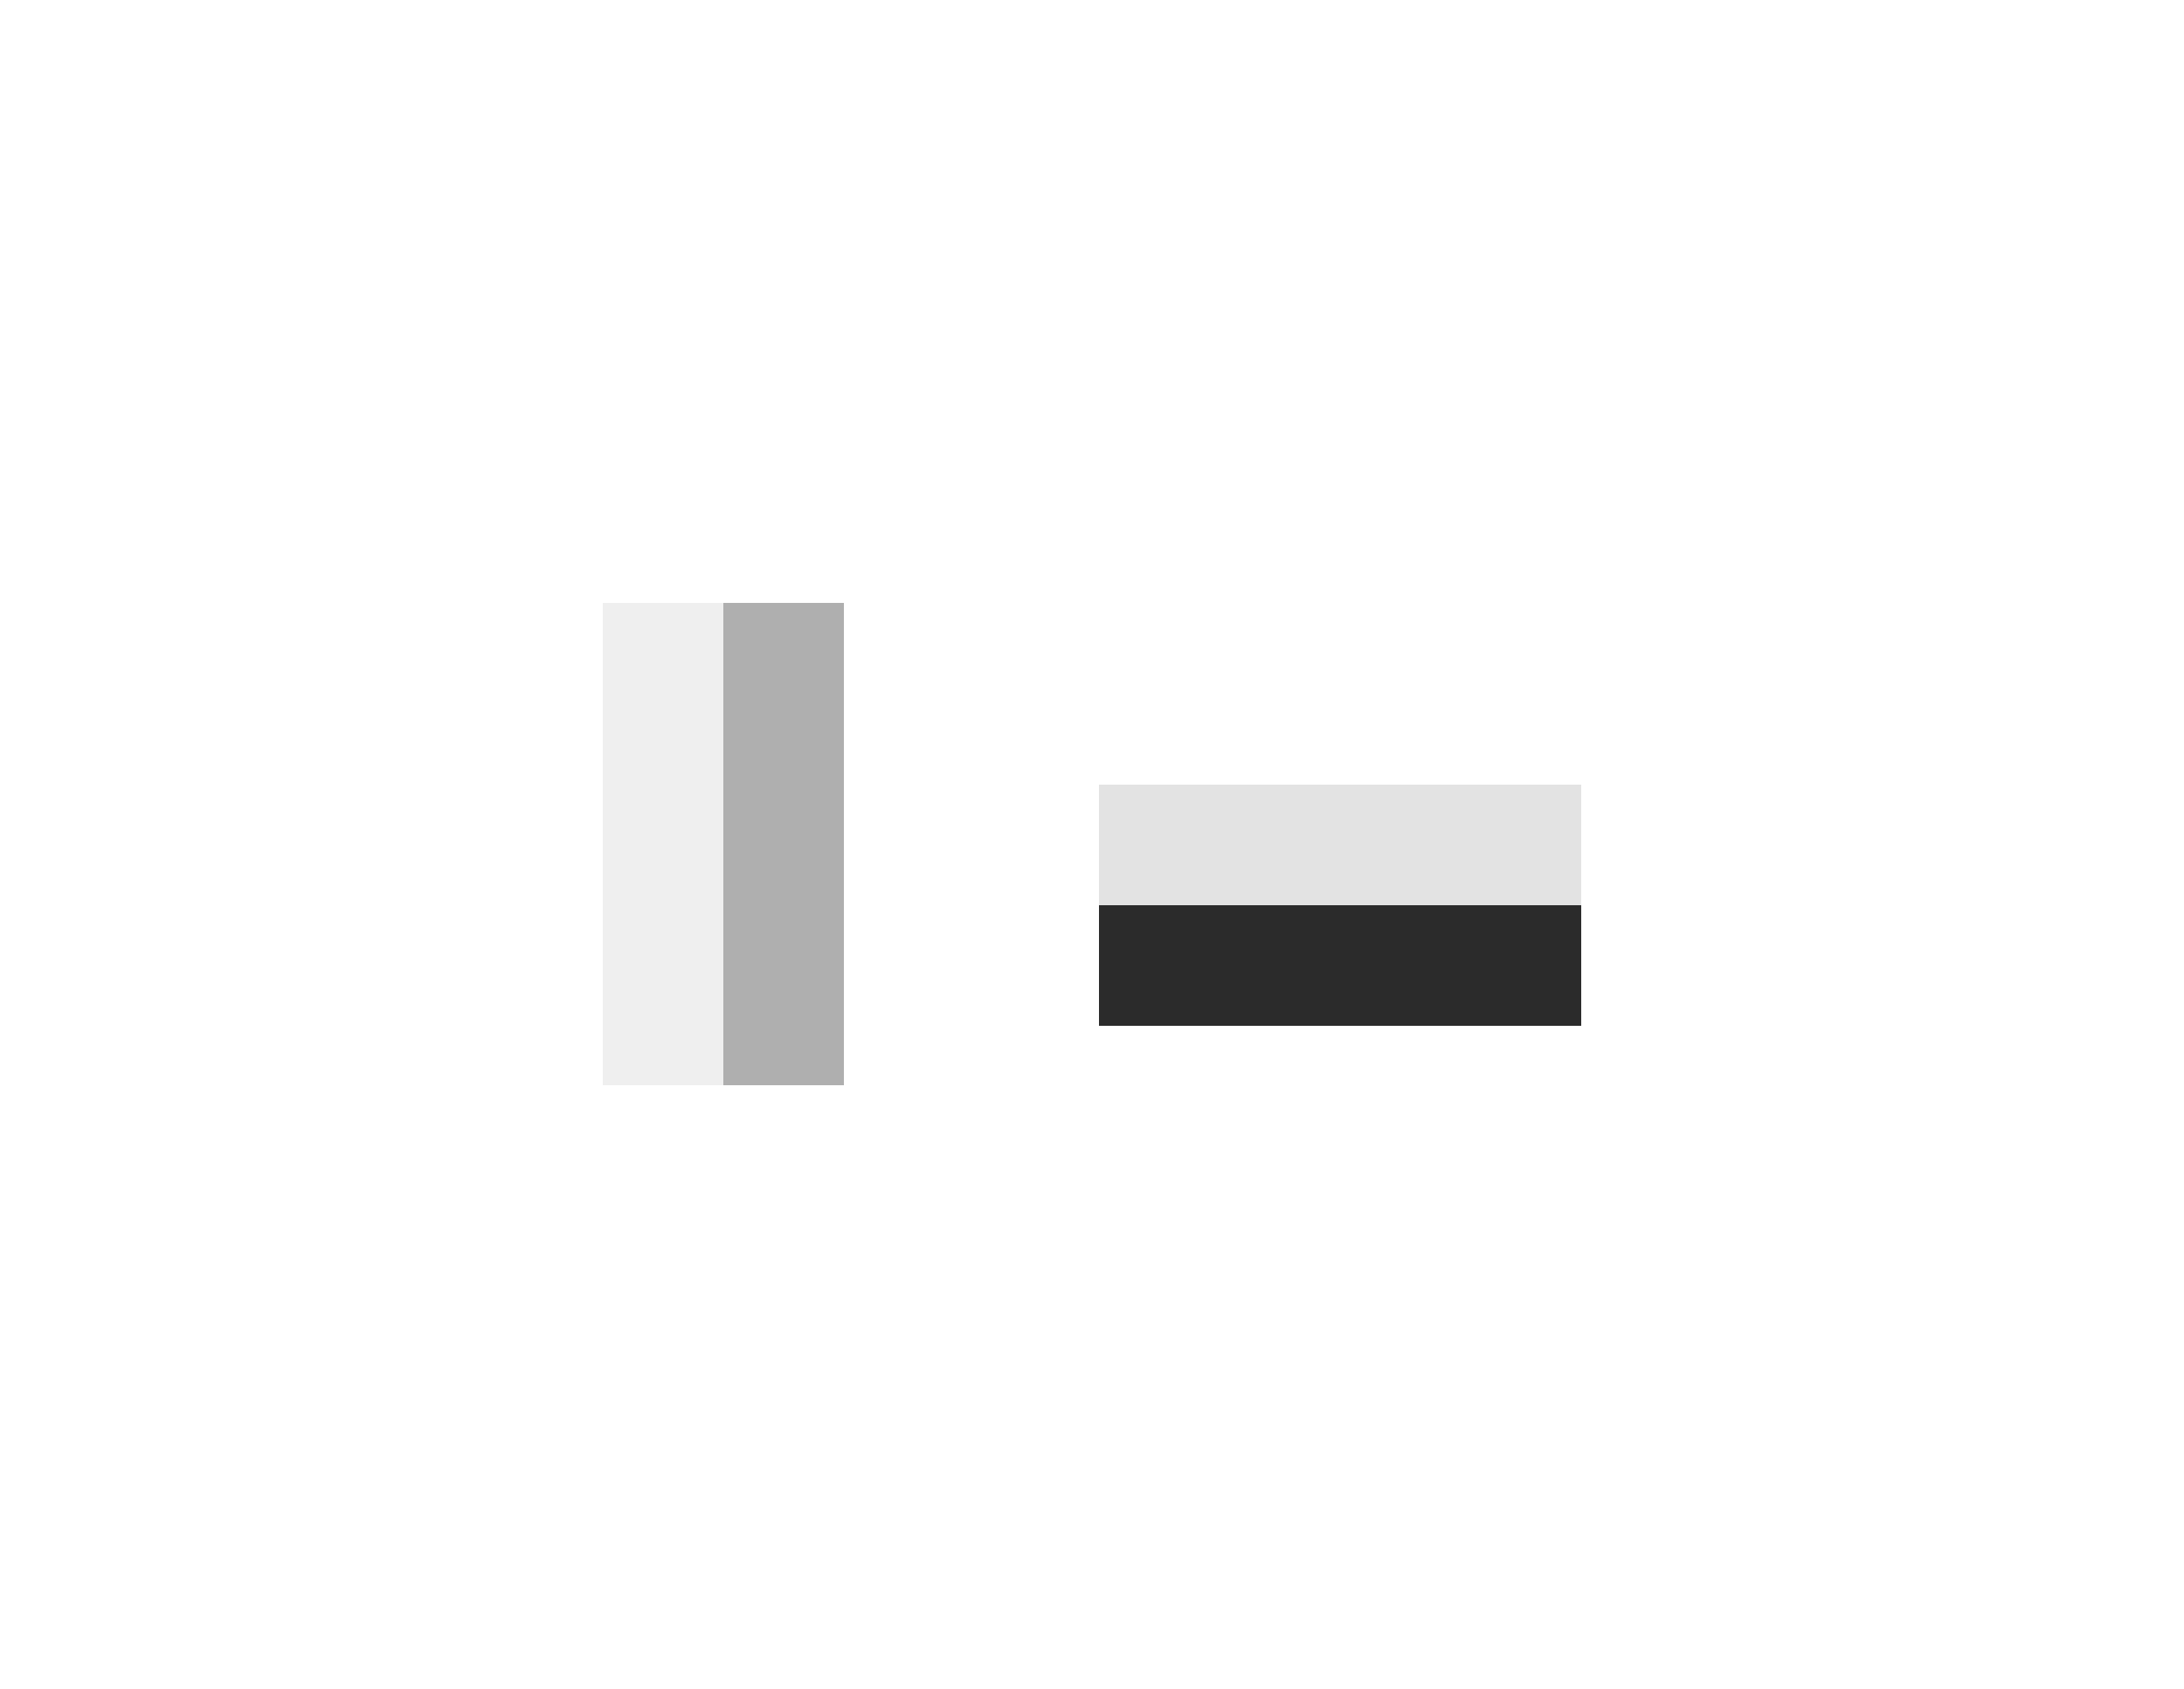
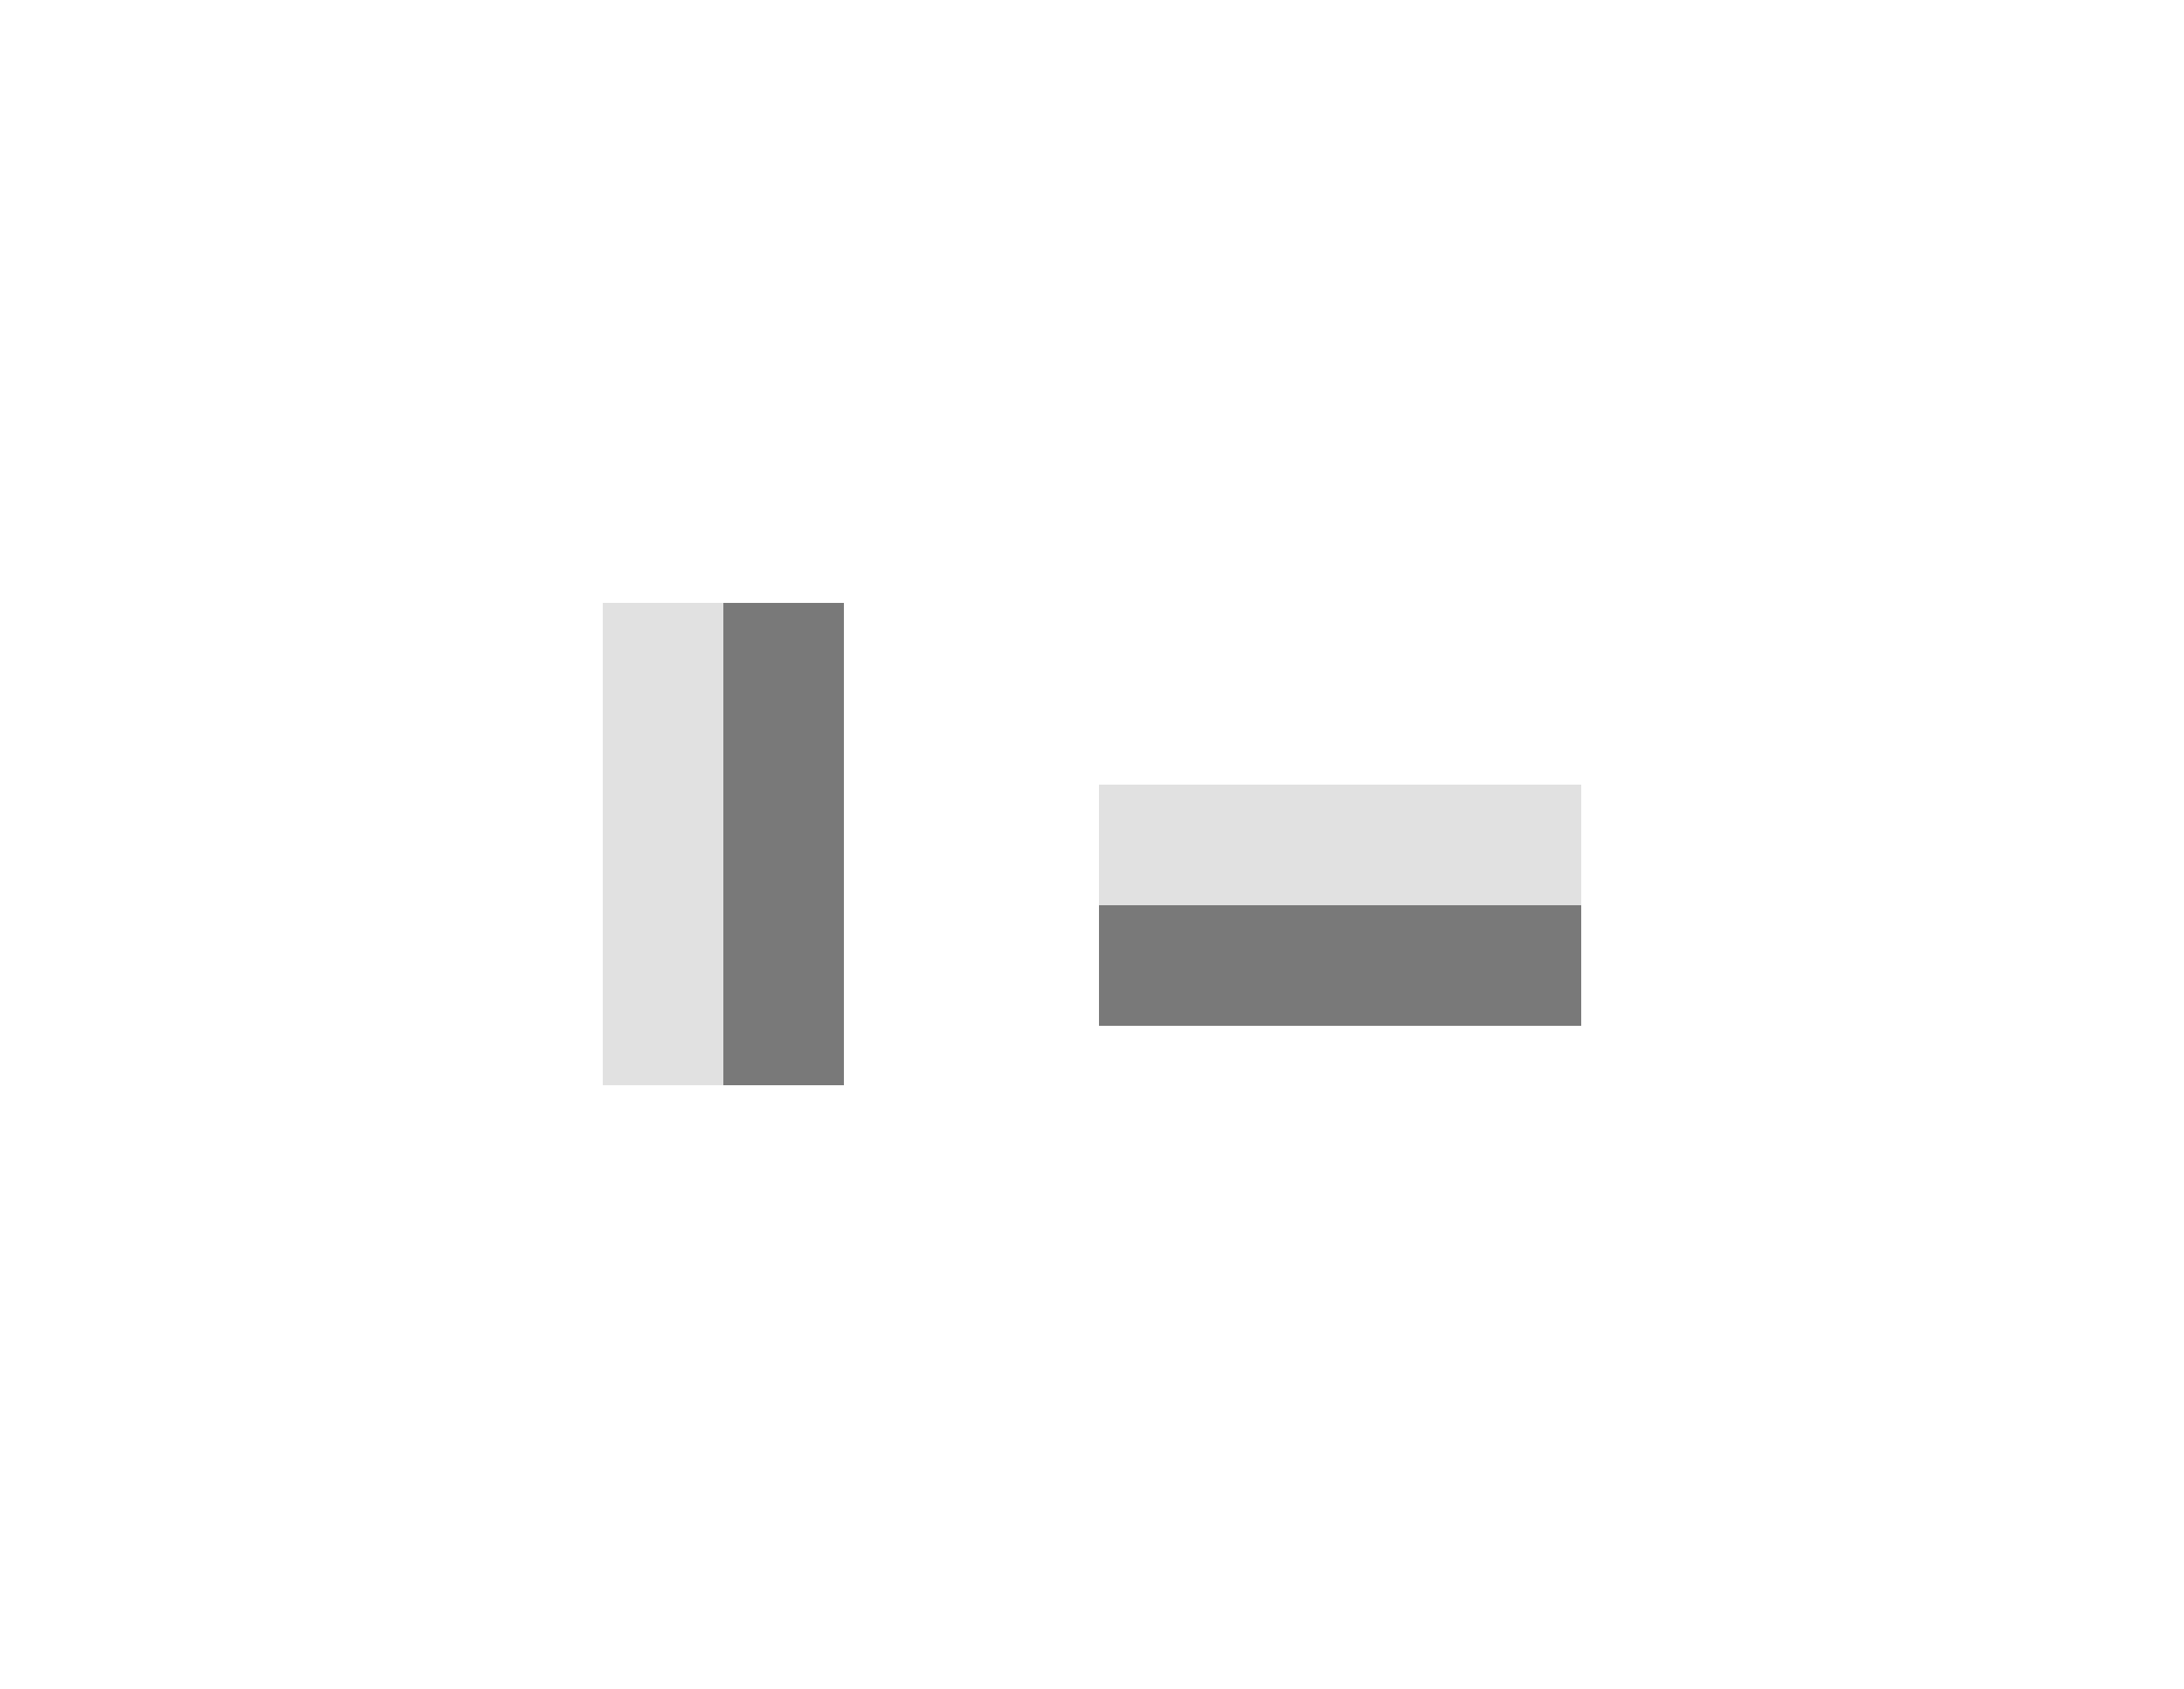
<svg xmlns="http://www.w3.org/2000/svg" width="18.114" height="14" viewBox="0 0 18.114 14" version="1.1" id="svg831">
  <defs id="defs825" />
  <style id="current-color-scheme" type="text/css">
      .ColorScheme-Text {
      }
      .ColorScheme-Background{
      }
      .ColorScheme-Highlight{
      }
      .ColorScheme-ViewText {
      }
      .ColorScheme-ViewBackground{
      }
      .ColorScheme-ViewHover {
      }
      .ColorScheme-ViewFocus{
      }
      .ColorScheme-ButtonText {
      }
      .ColorScheme-ButtonBackground{
      }
      .ColorScheme-ButtonHover {
      }
      .ColorScheme-ButtonFocus{
      }
  </style>
  <g id="layer1" transform="translate(-102.4859,-490.2782)">
    <g id="horizontal-line" transform="matrix(0.125,0,0,1,97.64984,0)" style="stroke-width:2.828">
-       <rect y="111.6" x="497.783" height="32" width="1" id="rect3195" style="opacity:1;fill:#000000;fill-opacity:0.83;fill-rule:evenodd;stroke:none;stroke-width:6.08;stroke-linecap:square;stroke-linejoin:miter;stroke-miterlimit:4;stroke-dasharray:none;stroke-opacity:1;paint-order:normal;shape-rendering:crispEdges" transform="matrix(0,1,1,0,0,0)" />
-       <rect transform="matrix(0,1,1,0,0,0)" style="opacity:1;fill:#d0d0d0;fill-opacity:0.583;fill-rule:evenodd;stroke:none;stroke-width:6.08;stroke-linecap:square;stroke-linejoin:miter;stroke-miterlimit:4;stroke-dasharray:none;stroke-opacity:1;paint-order:normal;shape-rendering:crispEdges" id="rect3197" width="1" height="32" x="496.783" y="111.6" />
+       <rect y="111.6" x="497.783" height="32" width="1" id="rect3195" style="opacity:1;fill:#000000;fill-opacity:0.525;fill-rule:evenodd;stroke:none;stroke-width:6.08;stroke-linecap:square;stroke-linejoin:miter;stroke-miterlimit:4;stroke-dasharray:none;stroke-opacity:1;paint-order:normal;shape-rendering:crispEdges" transform="matrix(0,1,1,0,0,0)" />
+       <rect transform="matrix(0,1,1,0,0,0)" style="opacity:1;fill:#cccccc;fill-opacity:0.584;fill-rule:evenodd;stroke:none;stroke-width:6.08;stroke-linecap:square;stroke-linejoin:miter;stroke-miterlimit:4;stroke-dasharray:none;stroke-opacity:1;paint-order:normal;shape-rendering:crispEdges" id="rect3197" width="1" height="32" x="496.783" y="111.6" />
    </g>
    <g style="stroke-width:2.828" transform="matrix(0,-0.125,1,0,-389.2974,513.2282)" id="vertical-line">
-       <rect transform="matrix(0,1,1,0,0,0)" style="opacity:1;fill:#000000;fill-opacity:0.314;fill-rule:evenodd;stroke:none;stroke-width:6.08;stroke-linecap:square;stroke-linejoin:miter;stroke-miterlimit:4;stroke-dasharray:none;stroke-opacity:1;paint-order:normal;shape-rendering:crispEdges" id="rect846" width="1" height="32" x="497.783" y="111.6" />
-       <rect y="111.6" x="496.783" height="32" width="1" id="rect848" style="opacity:1;fill:#cccccc;fill-opacity:0.314;fill-rule:evenodd;stroke:none;stroke-width:6.08;stroke-linecap:square;stroke-linejoin:miter;stroke-miterlimit:4;stroke-dasharray:none;stroke-opacity:1;paint-order:normal;shape-rendering:crispEdges" transform="matrix(0,1,1,0,0,0)" />
+       <rect transform="matrix(0,1,1,0,0,0)" style="opacity:1;fill:#000000;fill-opacity:0.525;fill-rule:evenodd;stroke:none;stroke-width:6.08;stroke-linecap:square;stroke-linejoin:miter;stroke-miterlimit:4;stroke-dasharray:none;stroke-opacity:1;paint-order:normal;shape-rendering:crispEdges" id="rect846" width="1" height="32" x="497.783" y="111.6" />
+       <rect y="111.6" x="496.783" height="32" width="1" id="rect848" style="opacity:1;fill:#cccccc;fill-opacity:0.584;fill-rule:evenodd;stroke:none;stroke-width:6.08;stroke-linecap:square;stroke-linejoin:miter;stroke-miterlimit:4;stroke-dasharray:none;stroke-opacity:1;paint-order:normal;shape-rendering:crispEdges" transform="matrix(0,1,1,0,0,0)" />
    </g>
  </g>
</svg>
